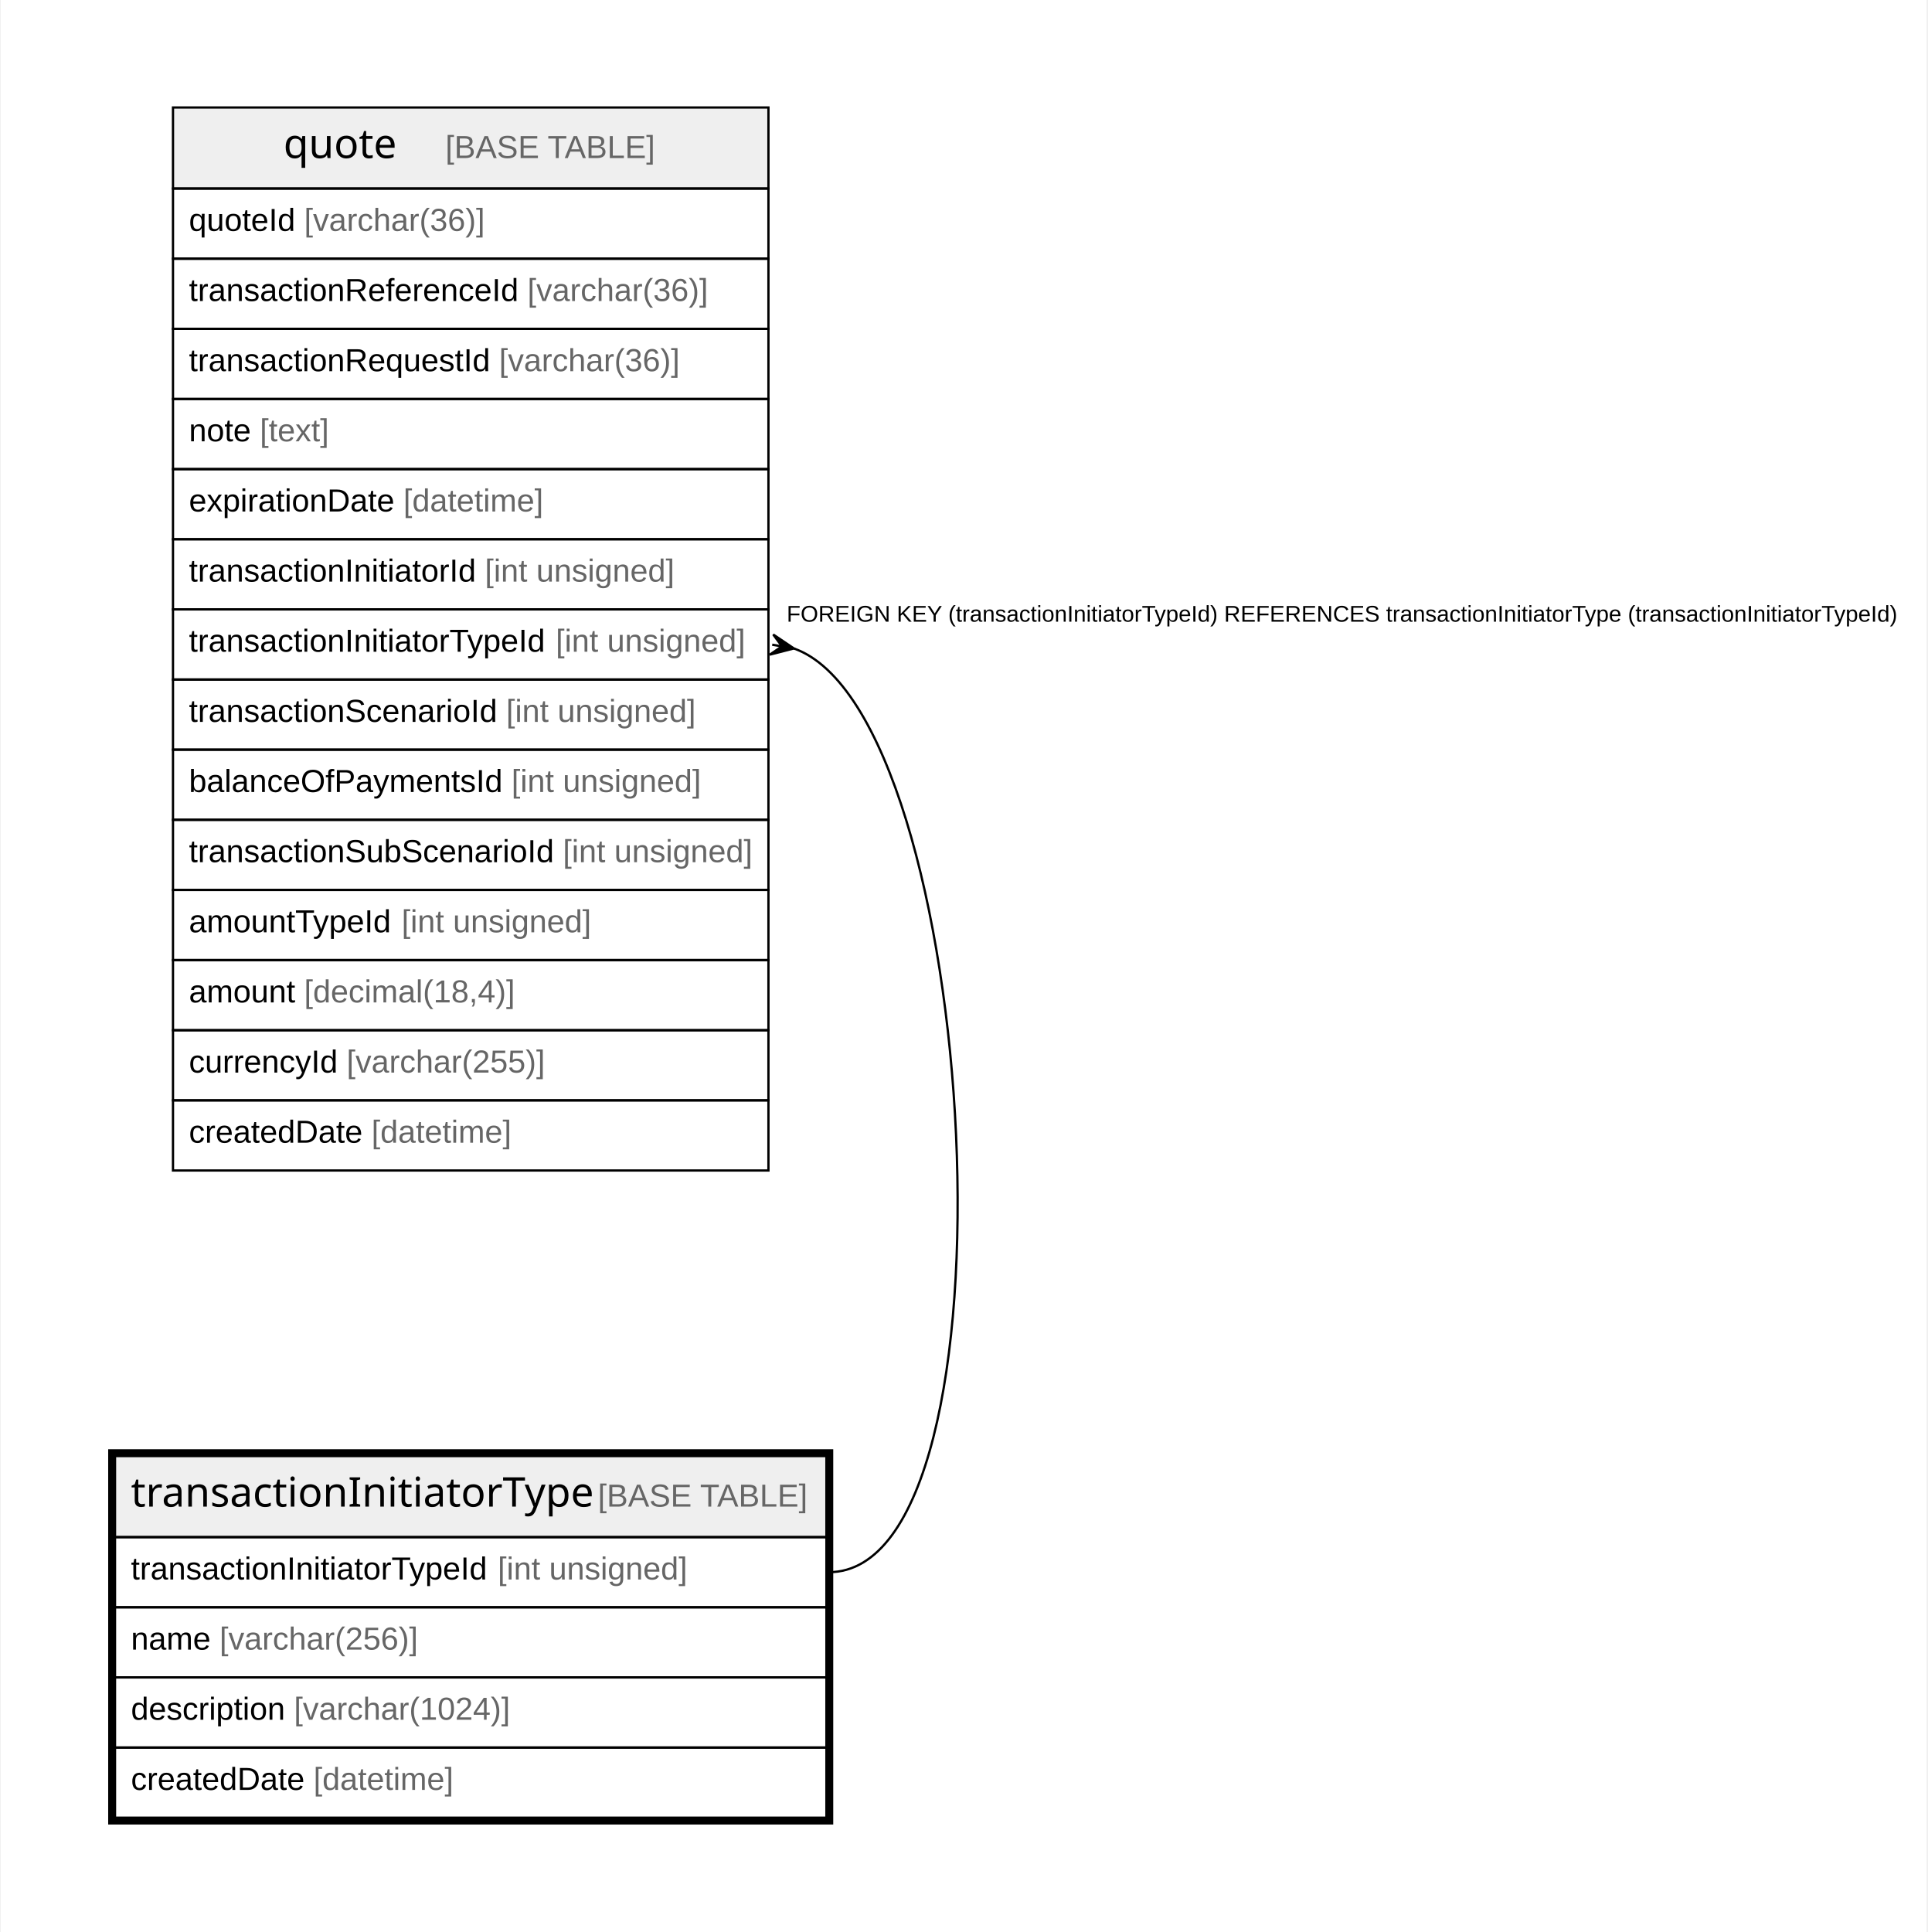
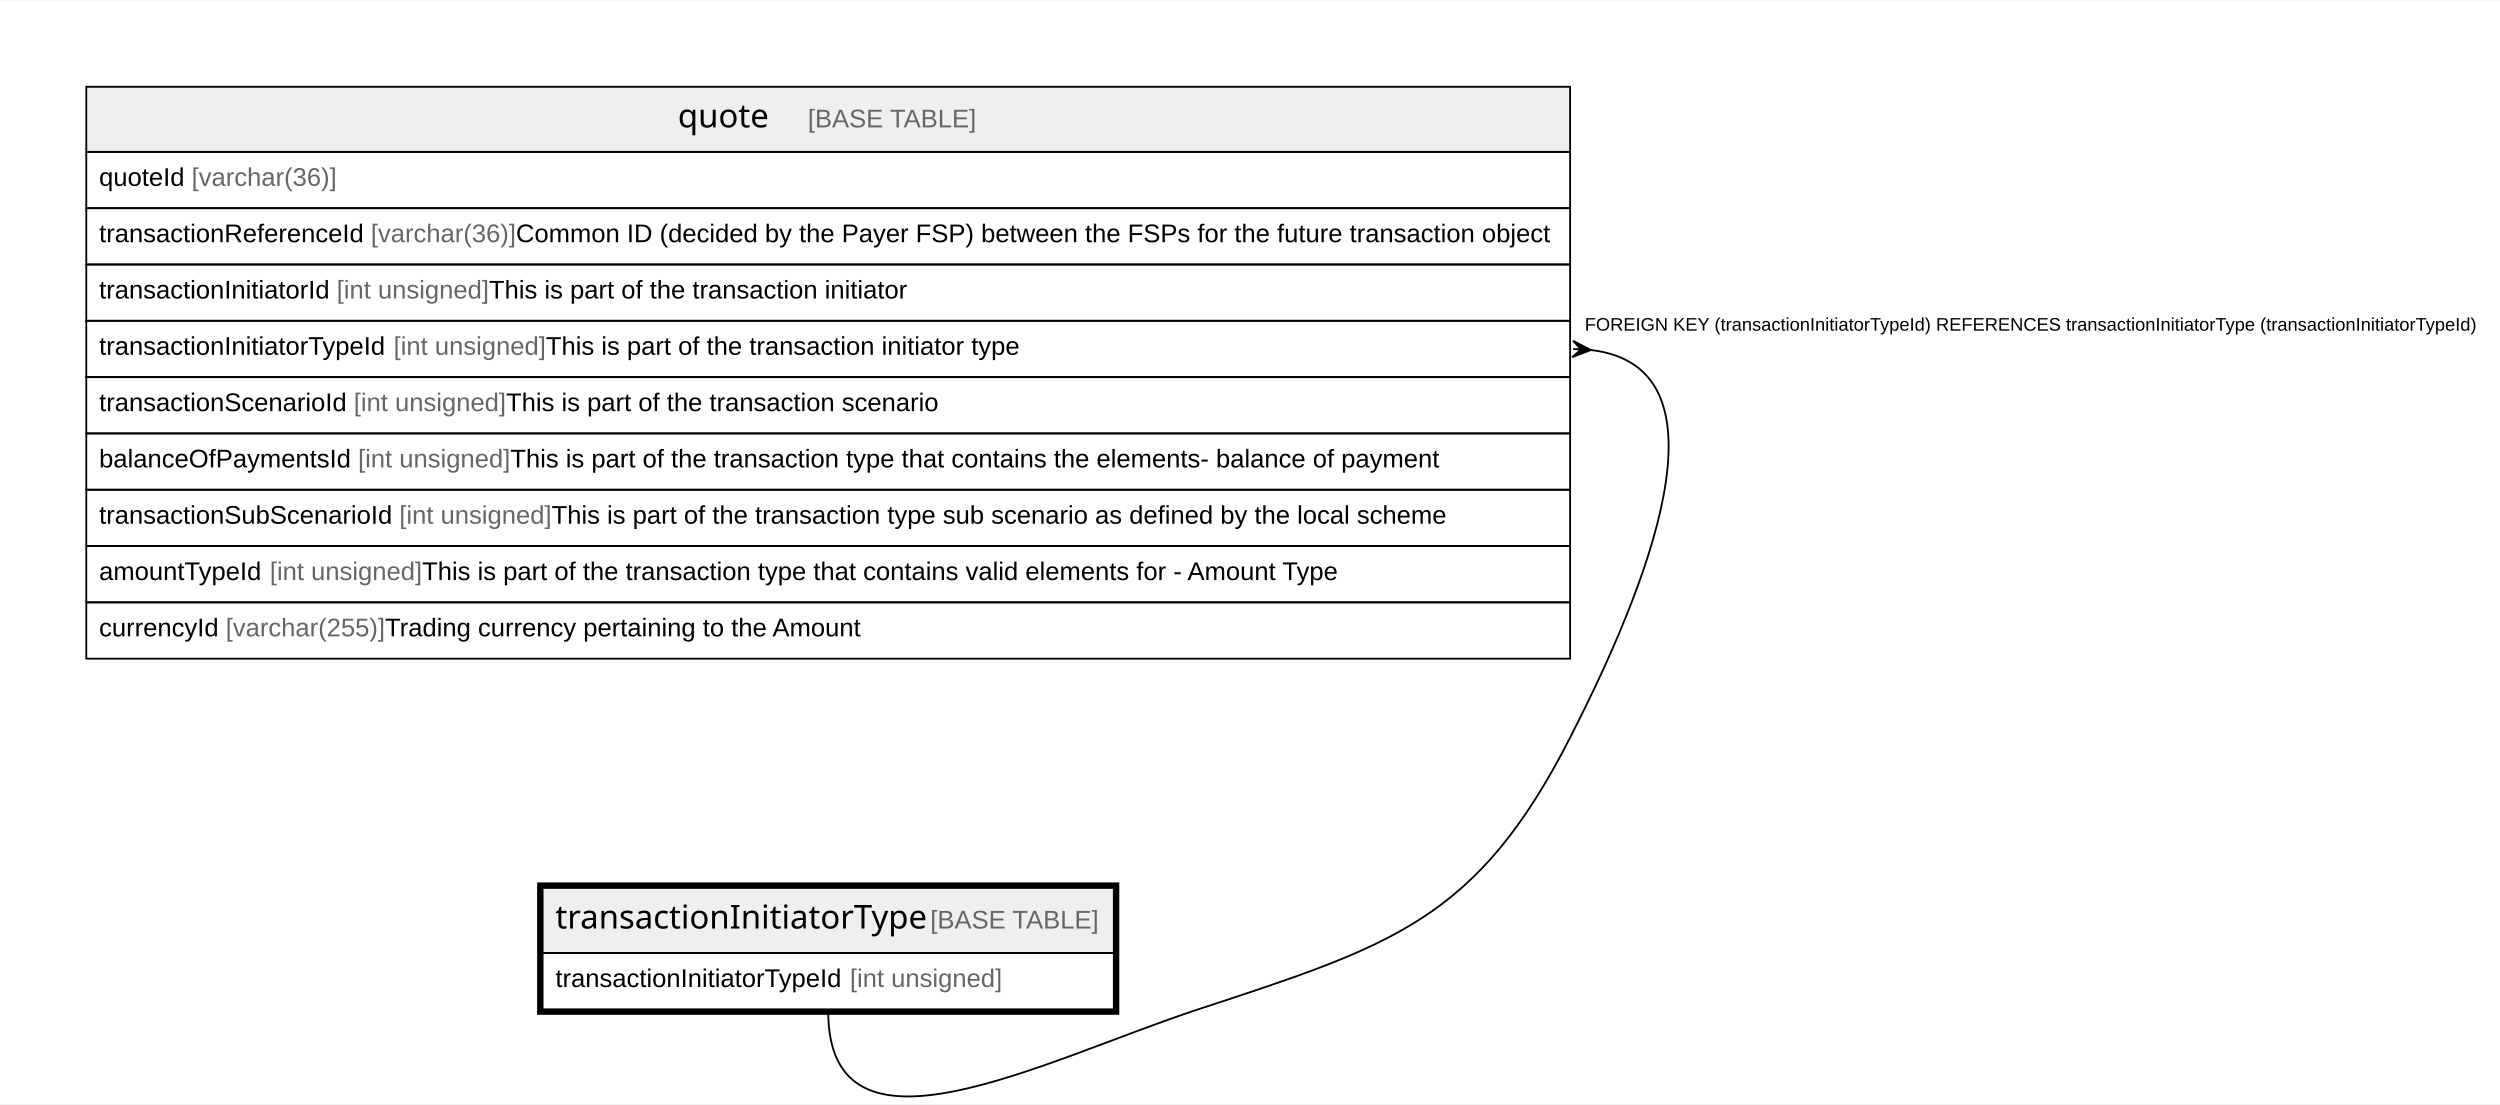
- <svg xmlns="http://www.w3.org/2000/svg" width="846pt" height="848pt" viewBox="0.00 0.00 845.78 848.40">
-   <g id="graph0" class="graph" transform="scale(1 1) rotate(0) translate(4 844.4)">
-     <polygon fill="white" stroke="none" points="-4,4 -4,-844.4 841.78,-844.4 841.78,4 -4,4" />
+ <svg xmlns="http://www.w3.org/2000/svg" width="1367pt" height="604pt" viewBox="0.00 0.00 1367.43 603.65">
+   <g id="graph0" class="graph" transform="scale(1 1) rotate(0) translate(4 599.65)">
+     <polygon fill="white" stroke="none" points="-4,4 -4,-599.65 1363.43,-599.65 1363.43,4 -4,4" />
    <g id="node1" class="node">
-       <polygon fill="#efefef" stroke="none" points="46.2,-169.4 46.2,-205 358.62,-205 358.62,-169.4 46.2,-169.4" />
-       <polygon fill="none" stroke="black" points="46.2,-169.4 46.2,-205 358.62,-205 358.62,-169.4 46.2,-169.4" />
-       <text text-anchor="start" x="53.2" y="-182.8" font-family="Arial Bold" font-size="18.00">transactionInitiatorType</text>
-       <text text-anchor="start" x="227.14" y="-182.8" font-family="Arial" font-size="14.00">    </text>
-       <text text-anchor="start" x="258.25" y="-182.8" font-family="Arial" font-size="14.00" fill="#666666">[BASE TABLE]</text>
-       <polygon fill="none" stroke="black" points="46.2,-138.6 46.2,-169.4 358.62,-169.4 358.62,-138.6 46.2,-138.6" />
-       <text text-anchor="start" x="53.2" y="-150.8" font-family="Arial" font-size="14.00">transactionInitiatorTypeId </text>
-       <text text-anchor="start" x="214.28" y="-150.8" font-family="Arial" font-size="14.00" fill="#666666">[int unsigned]</text>
-       <polygon fill="none" stroke="black" points="46.2,-107.8 46.2,-138.6 358.62,-138.6 358.62,-107.8 46.2,-107.8" />
-       <text text-anchor="start" x="53.2" y="-120" font-family="Arial" font-size="14.00">name </text>
-       <text text-anchor="start" x="92.11" y="-120" font-family="Arial" font-size="14.00" fill="#666666">[varchar(256)]</text>
-       <polygon fill="none" stroke="black" points="46.2,-77 46.2,-107.8 358.62,-107.8 358.62,-77 46.2,-77" />
-       <text text-anchor="start" x="53.2" y="-89.2" font-family="Arial" font-size="14.00">description </text>
-       <text text-anchor="start" x="124.79" y="-89.2" font-family="Arial" font-size="14.00" fill="#666666">[varchar(1024)]</text>
-       <polygon fill="none" stroke="black" points="46.2,-46.2 46.2,-77 358.62,-77 358.62,-46.2 46.2,-46.2" />
-       <text text-anchor="start" x="53.2" y="-58.4" font-family="Arial" font-size="14.00">createdDate </text>
-       <text text-anchor="start" x="133.36" y="-58.4" font-family="Arial" font-size="14.00" fill="#666666">[datetime]</text>
-       <polygon fill="none" stroke="black" stroke-width="3" points="44.7,-44.7 44.7,-206.5 360.12,-206.5 360.12,-44.7 44.7,-44.7" />
+       <polygon fill="#efefef" stroke="none" points="292.79,-78.65 292.79,-114.25 605.22,-114.25 605.22,-78.65 292.79,-78.65" />
+       <polygon fill="none" stroke="black" points="292.79,-78.65 292.79,-114.25 605.22,-114.25 605.22,-78.65 292.79,-78.65" />
+       <text text-anchor="start" x="299.79" y="-92.05" font-family="Arial Bold" font-size="18.00">transactionInitiatorType</text>
+       <text text-anchor="start" x="473.73" y="-92.05" font-family="Arial" font-size="14.00">    </text>
+       <text text-anchor="start" x="504.85" y="-92.05" font-family="Arial" font-size="14.00" fill="#666666">[BASE TABLE]</text>
+       <polygon fill="none" stroke="black" points="292.79,-47.85 292.79,-78.65 605.22,-78.65 605.22,-47.85 292.79,-47.85" />
+       <text text-anchor="start" x="299.79" y="-60.05" font-family="Arial" font-size="14.00">transactionInitiatorTypeId </text>
+       <text text-anchor="start" x="460.87" y="-60.05" font-family="Arial" font-size="14.00" fill="#666666">[int unsigned]</text>
+       <polygon fill="none" stroke="black" stroke-width="3" points="291.29,-46.35 291.29,-115.75 606.72,-115.75 606.72,-46.35 291.29,-46.35" />
    </g>
    <g id="node2" class="node">
-       <polygon fill="#efefef" stroke="none" points="71.66,-761.6 71.66,-797.2 333.16,-797.2 333.16,-761.6 71.66,-761.6" />
-       <polygon fill="none" stroke="black" points="71.66,-761.6 71.66,-797.2 333.16,-797.2 333.16,-761.6 71.66,-761.6" />
-       <text text-anchor="start" x="120.17" y="-775" font-family="Arial Bold" font-size="18.00">quote</text>
-       <text text-anchor="start" x="160.16" y="-775" font-family="Arial" font-size="14.00">    </text>
-       <text text-anchor="start" x="191.28" y="-775" font-family="Arial" font-size="14.00" fill="#666666">[BASE TABLE]</text>
-       <polygon fill="none" stroke="black" points="71.66,-730.8 71.66,-761.6 333.16,-761.6 333.16,-730.8 71.66,-730.8" />
-       <text text-anchor="start" x="78.66" y="-743" font-family="Arial" font-size="14.00">quoteId </text>
-       <text text-anchor="start" x="129.26" y="-743" font-family="Arial" font-size="14.00" fill="#666666">[varchar(36)]</text>
-       <polygon fill="none" stroke="black" points="71.66,-700 71.66,-730.8 333.16,-730.8 333.16,-700 71.66,-700" />
-       <text text-anchor="start" x="78.66" y="-712.2" font-family="Arial" font-size="14.00">transactionReferenceId </text>
-       <text text-anchor="start" x="227.31" y="-712.2" font-family="Arial" font-size="14.00" fill="#666666">[varchar(36)]</text>
-       <polygon fill="none" stroke="black" points="71.66,-669.2 71.66,-700 333.16,-700 333.16,-669.2 71.66,-669.2" />
-       <text text-anchor="start" x="78.66" y="-681.4" font-family="Arial" font-size="14.00">transactionRequestId </text>
-       <text text-anchor="start" x="214.86" y="-681.4" font-family="Arial" font-size="14.00" fill="#666666">[varchar(36)]</text>
-       <polygon fill="none" stroke="black" points="71.66,-638.4 71.66,-669.2 333.16,-669.2 333.16,-638.4 71.66,-638.4" />
-       <text text-anchor="start" x="78.66" y="-650.6" font-family="Arial" font-size="14.00">note </text>
-       <text text-anchor="start" x="109.8" y="-650.6" font-family="Arial" font-size="14.00" fill="#666666">[text]</text>
-       <polygon fill="none" stroke="black" points="71.66,-607.6 71.66,-638.4 333.16,-638.4 333.16,-607.6 71.66,-607.6" />
-       <text text-anchor="start" x="78.66" y="-619.8" font-family="Arial" font-size="14.00">expirationDate </text>
-       <text text-anchor="start" x="172.83" y="-619.8" font-family="Arial" font-size="14.00" fill="#666666">[datetime]</text>
-       <polygon fill="none" stroke="black" points="71.66,-576.8 71.66,-607.6 333.16,-607.6 333.16,-576.8 71.66,-576.8" />
-       <text text-anchor="start" x="78.66" y="-589" font-family="Arial" font-size="14.00">transactionInitiatorId </text>
-       <text text-anchor="start" x="208.62" y="-589" font-family="Arial" font-size="14.00" fill="#666666">[int unsigned]</text>
-       <polygon fill="none" stroke="black" points="71.66,-546 71.66,-576.8 333.16,-576.8 333.16,-546 71.66,-546" />
-       <text text-anchor="start" x="78.66" y="-558.2" font-family="Arial" font-size="14.00">transactionInitiatorTypeId </text>
-       <text text-anchor="start" x="239.75" y="-558.2" font-family="Arial" font-size="14.00" fill="#666666">[int unsigned]</text>
-       <polygon fill="none" stroke="black" points="71.66,-515.2 71.66,-546 333.16,-546 333.16,-515.2 71.66,-515.2" />
-       <text text-anchor="start" x="78.66" y="-527.4" font-family="Arial" font-size="14.00">transactionScenarioId </text>
-       <text text-anchor="start" x="217.97" y="-527.4" font-family="Arial" font-size="14.00" fill="#666666">[int unsigned]</text>
-       <polygon fill="none" stroke="black" points="71.66,-484.4 71.66,-515.2 333.16,-515.2 333.16,-484.4 71.66,-484.4" />
-       <text text-anchor="start" x="78.66" y="-496.6" font-family="Arial" font-size="14.00">balanceOfPaymentsId </text>
-       <text text-anchor="start" x="220.3" y="-496.6" font-family="Arial" font-size="14.00" fill="#666666">[int unsigned]</text>
-       <polygon fill="none" stroke="black" points="71.66,-453.6 71.66,-484.4 333.16,-484.4 333.16,-453.6 71.66,-453.6" />
-       <text text-anchor="start" x="78.66" y="-465.8" font-family="Arial" font-size="14.00">transactionSubScenarioId </text>
-       <text text-anchor="start" x="242.88" y="-465.8" font-family="Arial" font-size="14.00" fill="#666666">[int unsigned]</text>
-       <polygon fill="none" stroke="black" points="71.66,-422.8 71.66,-453.6 333.16,-453.6 333.16,-422.8 71.66,-422.8" />
-       <text text-anchor="start" x="78.66" y="-435" font-family="Arial" font-size="14.00">amountTypeId </text>
-       <text text-anchor="start" x="172.05" y="-435" font-family="Arial" font-size="14.00" fill="#666666">[int unsigned]</text>
-       <polygon fill="none" stroke="black" points="71.66,-392 71.66,-422.8 333.16,-422.8 333.16,-392 71.66,-392" />
-       <text text-anchor="start" x="78.66" y="-404.2" font-family="Arial" font-size="14.00">amount </text>
-       <text text-anchor="start" x="129.25" y="-404.2" font-family="Arial" font-size="14.00" fill="#666666">[decimal(18,4)]</text>
-       <polygon fill="none" stroke="black" points="71.66,-361.2 71.66,-392 333.16,-392 333.16,-361.2 71.66,-361.2" />
-       <text text-anchor="start" x="78.66" y="-373.4" font-family="Arial" font-size="14.00">currencyId </text>
-       <text text-anchor="start" x="147.91" y="-373.4" font-family="Arial" font-size="14.00" fill="#666666">[varchar(255)]</text>
-       <polygon fill="none" stroke="black" points="71.66,-330.4 71.66,-361.2 333.16,-361.2 333.16,-330.4 71.66,-330.4" />
-       <text text-anchor="start" x="78.66" y="-342.6" font-family="Arial" font-size="14.00">createdDate </text>
-       <text text-anchor="start" x="158.82" y="-342.6" font-family="Arial" font-size="14.00" fill="#666666">[datetime]</text>
+       <polygon fill="#efefef" stroke="none" points="43.2,-516.85 43.2,-552.45 854.81,-552.45 854.81,-516.85 43.2,-516.85" />
+       <polygon fill="none" stroke="black" points="43.2,-516.85 43.2,-552.45 854.81,-552.45 854.81,-516.85 43.2,-516.85" />
+       <text text-anchor="start" x="366.77" y="-530.25" font-family="Arial Bold" font-size="18.00">quote</text>
+       <text text-anchor="start" x="406.76" y="-530.25" font-family="Arial" font-size="14.00">    </text>
+       <text text-anchor="start" x="437.87" y="-530.25" font-family="Arial" font-size="14.00" fill="#666666">[BASE TABLE]</text>
+       <polygon fill="none" stroke="black" points="43.2,-486.05 43.2,-516.85 854.81,-516.85 854.81,-486.05 43.2,-486.05" />
+       <text text-anchor="start" x="50.2" y="-498.25" font-family="Arial" font-size="14.00">quoteId </text>
+       <text text-anchor="start" x="100.8" y="-498.25" font-family="Arial" font-size="14.00" fill="#666666">[varchar(36)]</text>
+       <polygon fill="none" stroke="black" points="43.2,-455.25 43.2,-486.05 854.81,-486.05 854.81,-455.25 43.2,-455.25" />
+       <text text-anchor="start" x="50.2" y="-467.45" font-family="Arial" font-size="14.00">transactionReferenceId </text>
+       <text text-anchor="start" x="198.84" y="-467.45" font-family="Arial" font-size="14.00" fill="#666666">[varchar(36)]</text>
+       <text text-anchor="start" x="278.2" y="-467.45" font-family="Arial" font-size="14.00"> Common ID (decided by the Payer FSP) between the FSPs for the future transaction object</text>
+       <polygon fill="none" stroke="black" points="43.2,-424.45 43.2,-455.25 854.81,-455.25 854.81,-424.45 43.2,-424.45" />
+       <text text-anchor="start" x="50.2" y="-436.65" font-family="Arial" font-size="14.00">transactionInitiatorId </text>
+       <text text-anchor="start" x="180.16" y="-436.65" font-family="Arial" font-size="14.00" fill="#666666">[int unsigned]</text>
+       <text text-anchor="start" x="263.44" y="-436.65" font-family="Arial" font-size="14.00"> This is part of the transaction initiator</text>
+       <polygon fill="none" stroke="black" points="43.2,-393.65 43.2,-424.45 854.81,-424.45 854.81,-393.65 43.2,-393.65" />
+       <text text-anchor="start" x="50.2" y="-405.85" font-family="Arial" font-size="14.00">transactionInitiatorTypeId </text>
+       <text text-anchor="start" x="211.28" y="-405.85" font-family="Arial" font-size="14.00" fill="#666666">[int unsigned]</text>
+       <text text-anchor="start" x="294.56" y="-405.85" font-family="Arial" font-size="14.00"> This is part of the transaction initiator type</text>
+       <polygon fill="none" stroke="black" points="43.2,-362.85 43.2,-393.65 854.81,-393.65 854.81,-362.85 43.2,-362.85" />
+       <text text-anchor="start" x="50.2" y="-375.05" font-family="Arial" font-size="14.00">transactionScenarioId </text>
+       <text text-anchor="start" x="189.5" y="-375.05" font-family="Arial" font-size="14.00" fill="#666666">[int unsigned]</text>
+       <text text-anchor="start" x="272.78" y="-375.05" font-family="Arial" font-size="14.00"> This is part of the transaction scenario</text>
+       <polygon fill="none" stroke="black" points="43.2,-332.05 43.2,-362.85 854.81,-362.85 854.81,-332.05 43.2,-332.05" />
+       <text text-anchor="start" x="50.2" y="-344.25" font-family="Arial" font-size="14.00">balanceOfPaymentsId </text>
+       <text text-anchor="start" x="191.83" y="-344.25" font-family="Arial" font-size="14.00" fill="#666666">[int unsigned]</text>
+       <text text-anchor="start" x="275.12" y="-344.25" font-family="Arial" font-size="14.00"> This is part of the transaction type that contains the elements- balance of payment</text>
+       <polygon fill="none" stroke="black" points="43.2,-301.25 43.2,-332.05 854.81,-332.05 854.81,-301.25 43.2,-301.25" />
+       <text text-anchor="start" x="50.2" y="-313.45" font-family="Arial" font-size="14.00">transactionSubScenarioId </text>
+       <text text-anchor="start" x="214.41" y="-313.45" font-family="Arial" font-size="14.00" fill="#666666">[int unsigned]</text>
+       <text text-anchor="start" x="297.7" y="-313.45" font-family="Arial" font-size="14.00"> This is part of the transaction type sub scenario as defined by the local scheme</text>
+       <polygon fill="none" stroke="black" points="43.2,-270.45 43.2,-301.25 854.81,-301.25 854.81,-270.45 43.2,-270.45" />
+       <text text-anchor="start" x="50.2" y="-282.65" font-family="Arial" font-size="14.00">amountTypeId </text>
+       <text text-anchor="start" x="143.59" y="-282.65" font-family="Arial" font-size="14.00" fill="#666666">[int unsigned]</text>
+       <text text-anchor="start" x="226.87" y="-282.65" font-family="Arial" font-size="14.00"> This is part of the transaction type that contains valid elements for - Amount Type</text>
+       <polygon fill="none" stroke="black" points="43.2,-239.65 43.2,-270.45 854.81,-270.45 854.81,-239.65 43.2,-239.65" />
+       <text text-anchor="start" x="50.2" y="-251.85" font-family="Arial" font-size="14.00">currencyId </text>
+       <text text-anchor="start" x="119.45" y="-251.85" font-family="Arial" font-size="14.00" fill="#666666">[varchar(255)]</text>
+       <text text-anchor="start" x="206.59" y="-251.85" font-family="Arial" font-size="14.00"> Trading currency pertaining to the Amount</text>
    </g>
    <g id="edge1" class="edge">
-       <path fill="none" stroke="black" d="M344.24,-559.67C426.64,-530.96 446.88,-154 359.62,-154" />
-       <polygon fill="black" stroke="black" points="344.35,-559.65 333.73,-556.91 339.09,-560.56 334.82,-561.29 334.82,-561.29 334.82,-561.29 339.09,-560.56 335.25,-565.78 344.35,-559.65" />
-       <text text-anchor="start" x="341.16" y="-571.4" font-family="Arial" font-size="10.00">FOREIGN KEY (transactionInitiatorTypeId) REFERENCES transactionInitiatorType (transactionInitiatorTypeId)</text>
+       <path fill="none" stroke="black" d="M866.22,-408.47C946.21,-399.08 896.12,-277.31 854.81,-196.45 803.88,-96.75 757.76,-82.85 651.42,-47.85 565.96,-19.73 449.01,43.11 449.01,-46.85" />
+       <polygon fill="black" stroke="black" points="866.13,-408.48 855.89,-404.54 860.8,-408.77 856.48,-409.01 856.48,-409.01 856.48,-409.01 860.8,-408.77 856.39,-413.52 866.13,-408.48" />
+       <text text-anchor="start" x="862.81" y="-419.05" font-family="Arial" font-size="10.00">FOREIGN KEY (transactionInitiatorTypeId) REFERENCES transactionInitiatorType (transactionInitiatorTypeId)</text>
    </g>
  </g>
</svg>
